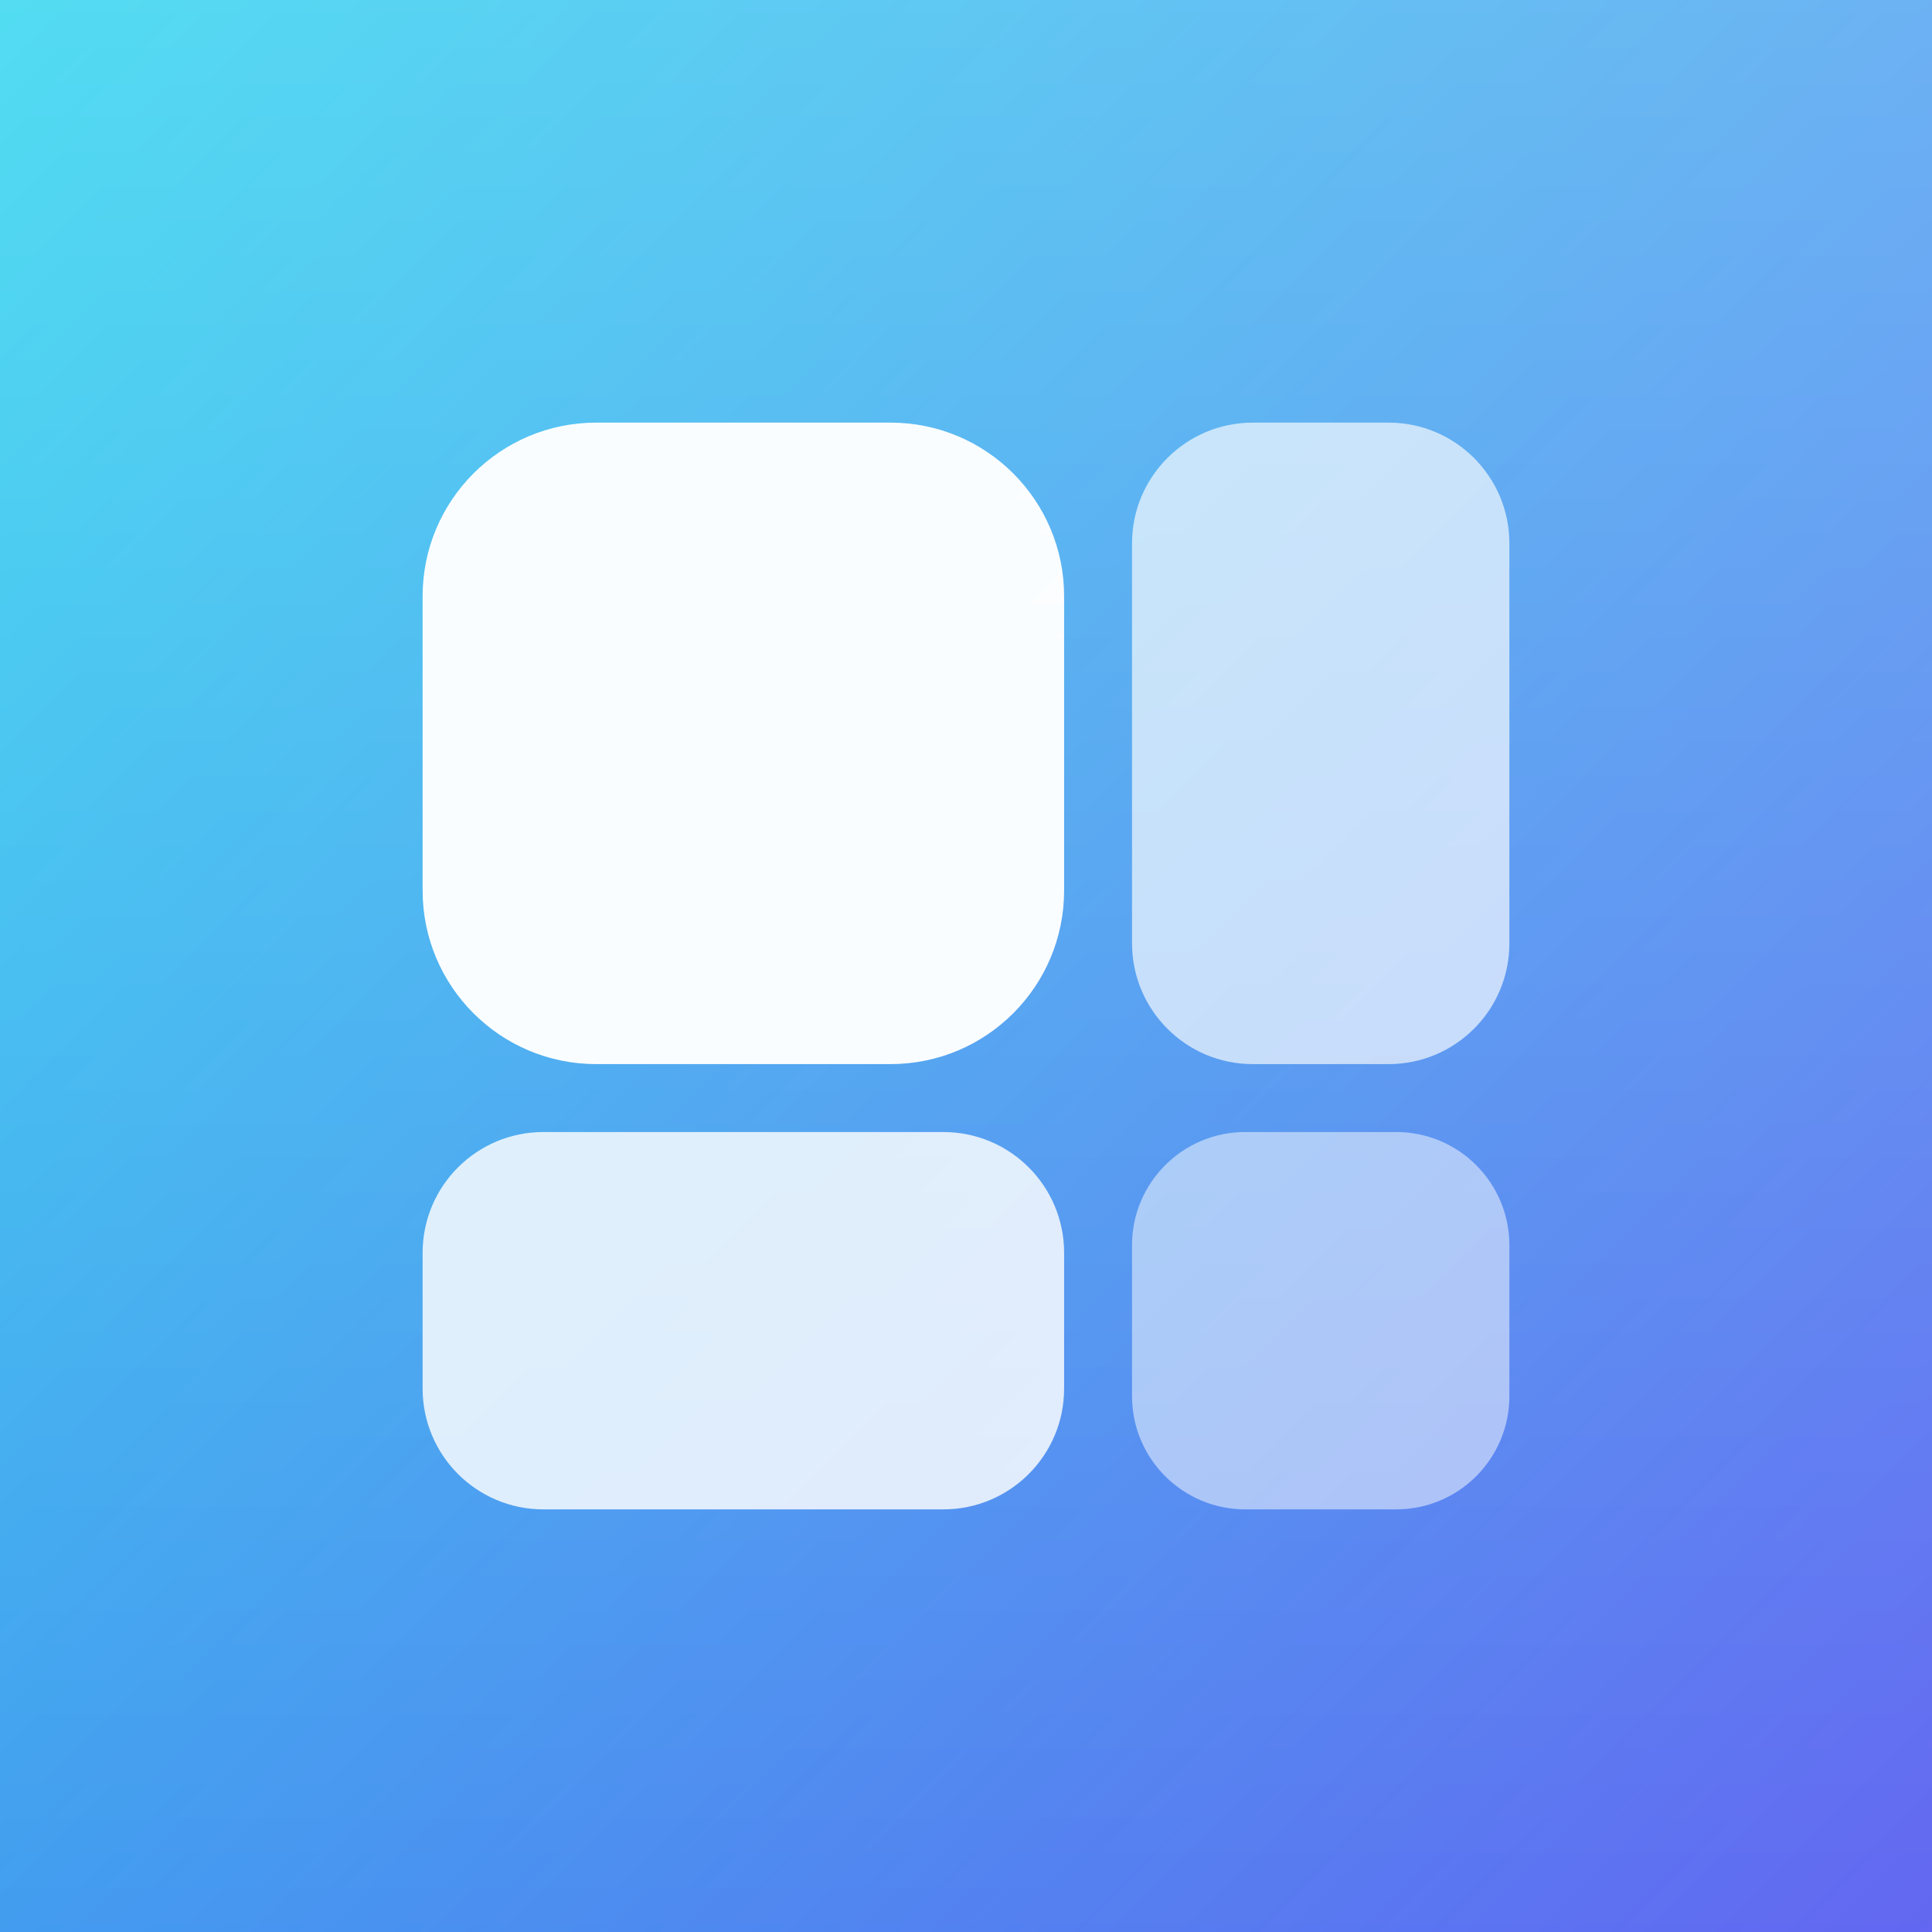
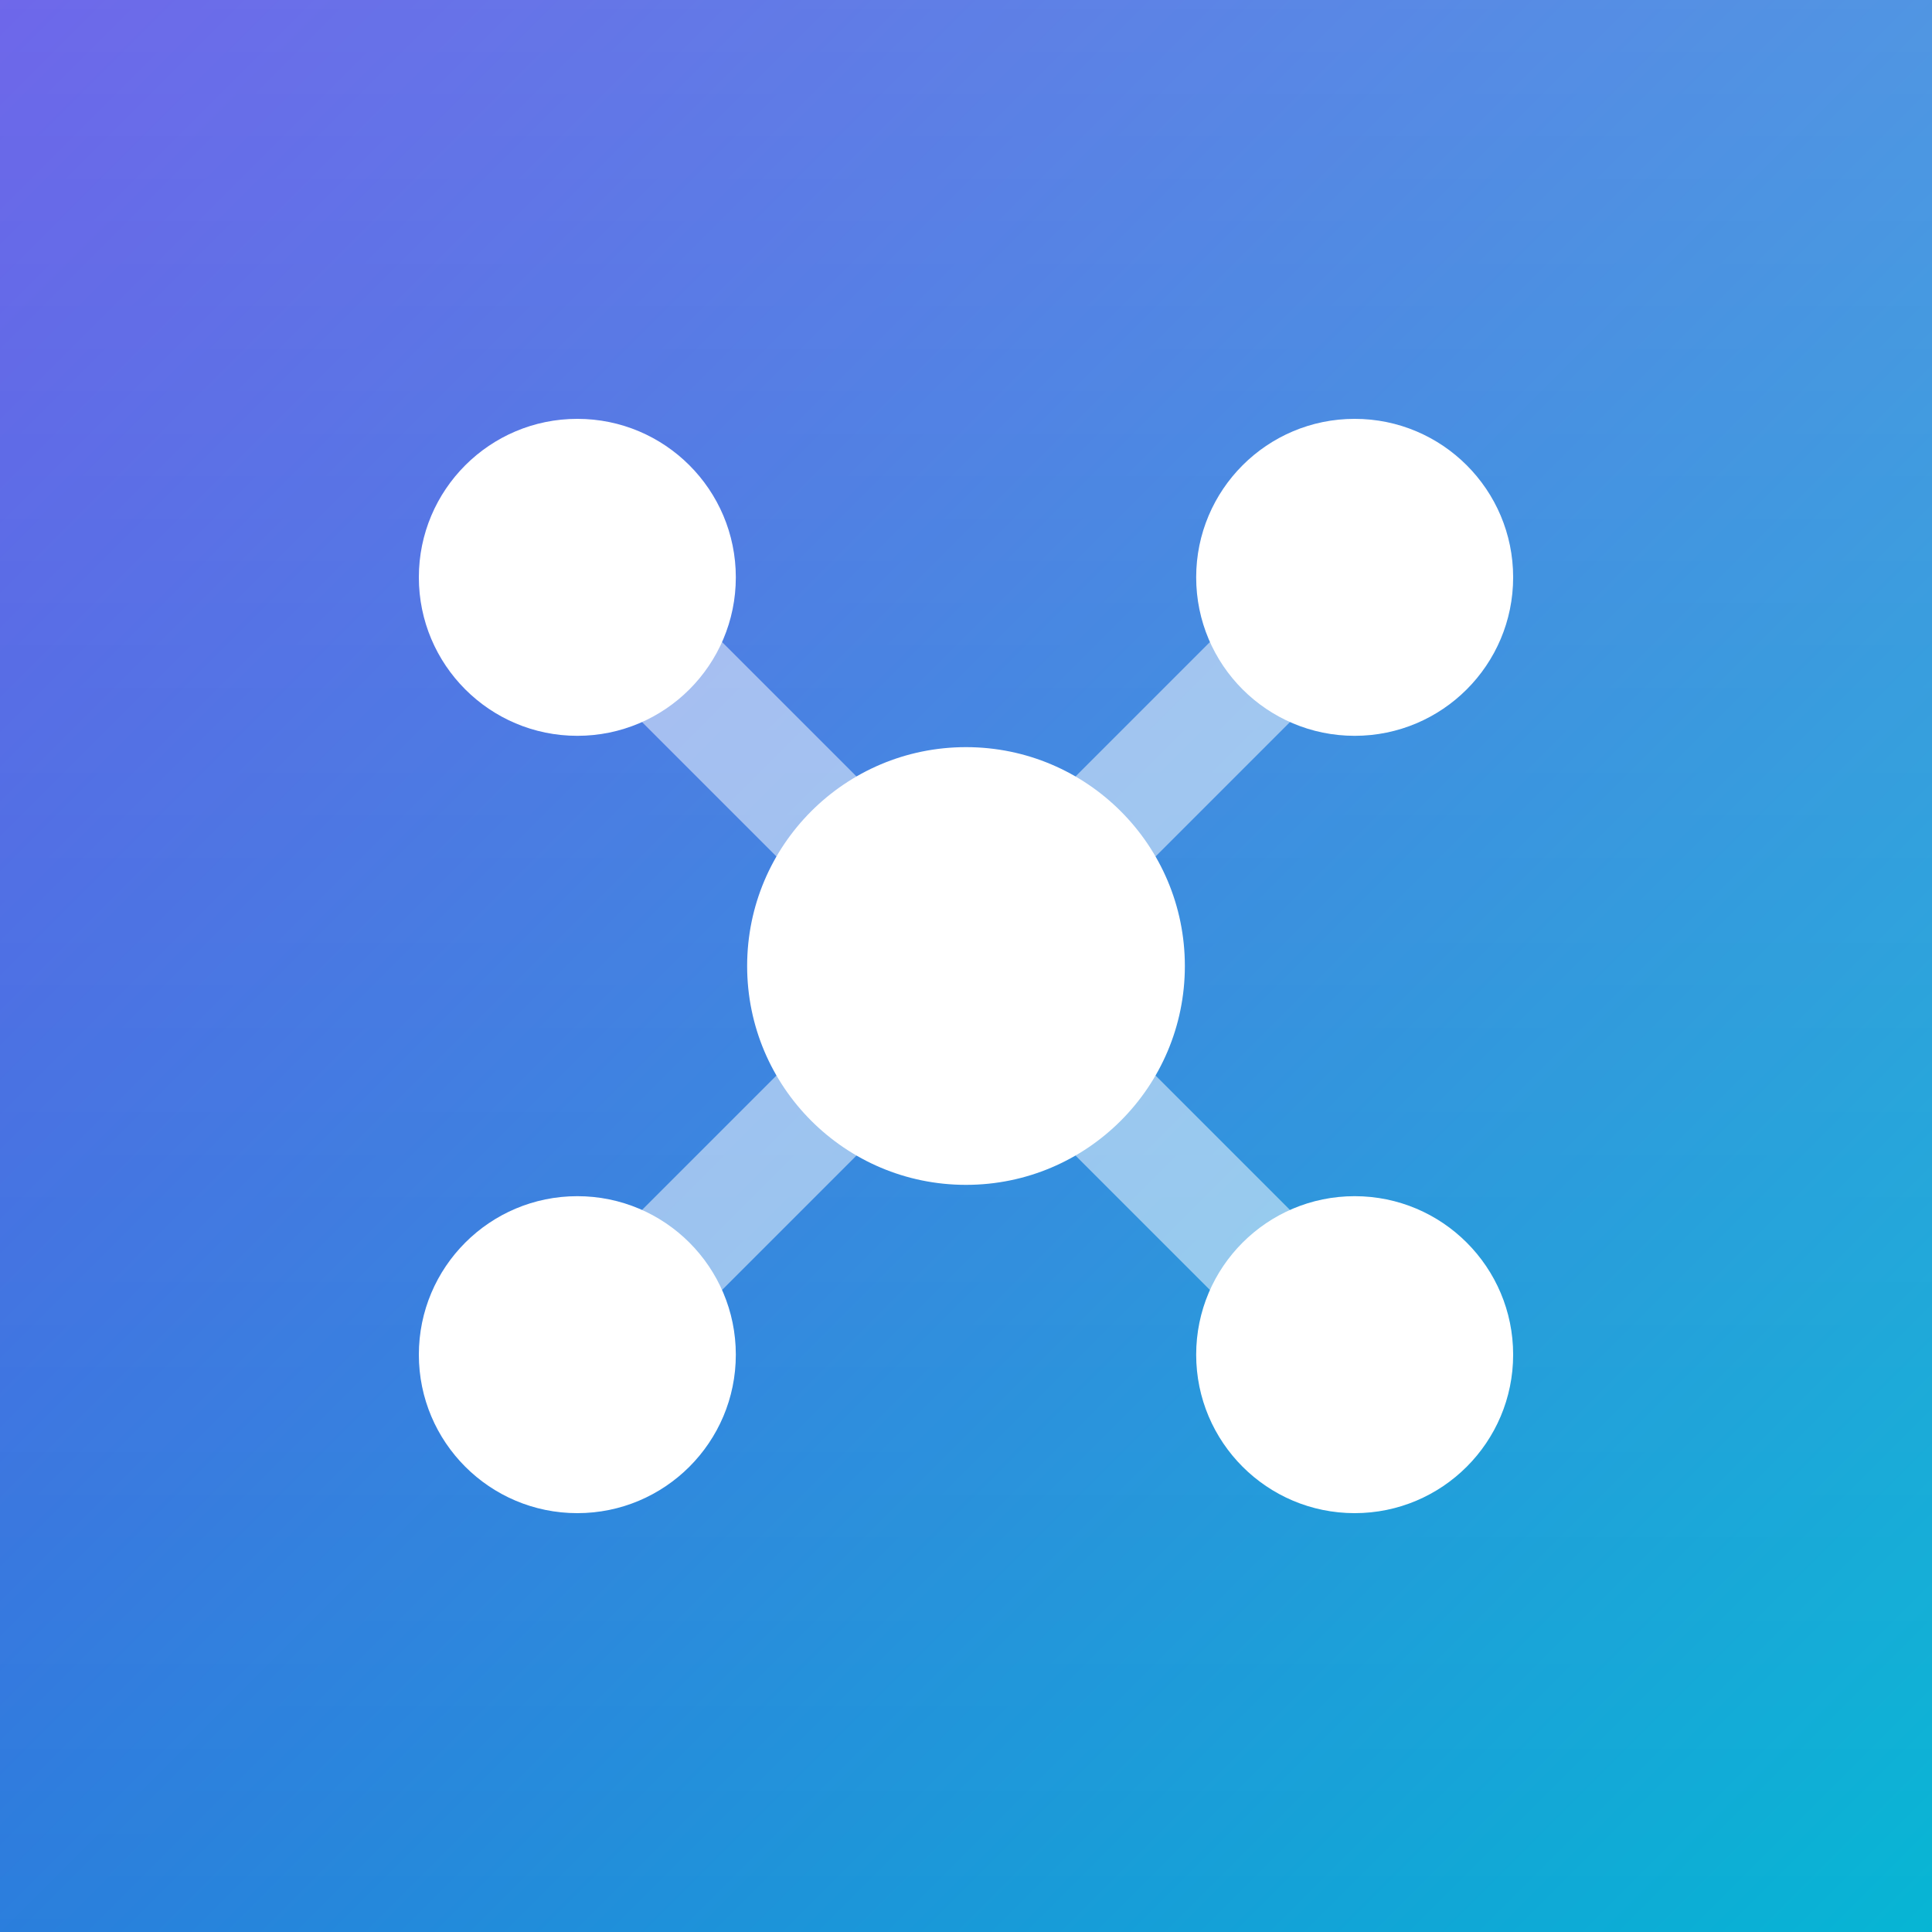
<svg xmlns="http://www.w3.org/2000/svg" viewBox="0 0 512 512" width="512" height="512" role="img" aria-label="Adam Dashboard">
  <defs>
    <linearGradient id="bg" x1="0" y1="0" x2="1" y2="1">
-       <stop offset="0" stop-color="#22d3ee" />
-       <stop offset="1" stop-color="#6366f1" />
+       <stop offset="0" stop-color="#4f46e5" />
+       <stop offset="1" stop-color="#06b6d4" />
    </linearGradient>
    <linearGradient id="sheen" x1="0" y1="0" x2="0" y2="1">
-       <stop offset="0" stop-color="#ffffff" stop-opacity="0.22" />
+       <stop offset="0" stop-color="#ffffff" stop-opacity="0.18" />
      <stop offset="1" stop-color="#ffffff" stop-opacity="0" />
    </linearGradient>
  </defs>
  <rect width="512" height="512" fill="url(#bg)" />
  <rect width="512" height="512" fill="url(#sheen)" />
+   <g stroke="#ffffff" stroke-width="30" stroke-linecap="round" opacity="0.5">
+     <line x1="256" y1="256" x2="359" y2="359" />
+     <line x1="256" y1="256" x2="153" y2="359" />
+     <line x1="256" y1="256" x2="153" y2="153" />
+     <line x1="256" y1="256" x2="359" y2="153" />
+   </g>
  <g fill="#ffffff">
-     <rect x="112" y="112" width="170" height="170" rx="46" opacity="0.97" />
-     <rect x="300" y="112" width="100" height="170" rx="32" opacity="0.66" />
-     <rect x="112" y="300" width="170" height="100" rx="32" opacity="0.82" />
-     <rect x="300" y="300" width="100" height="100" rx="30" opacity="0.5" />
+     <circle cx="256" cy="256" r="58" />
+     <circle cx="359" cy="359" r="42" />
+     <circle cx="153" cy="359" r="42" />
+     <circle cx="153" cy="153" r="42" />
+     <circle cx="359" cy="153" r="42" />
  </g>
</svg>
